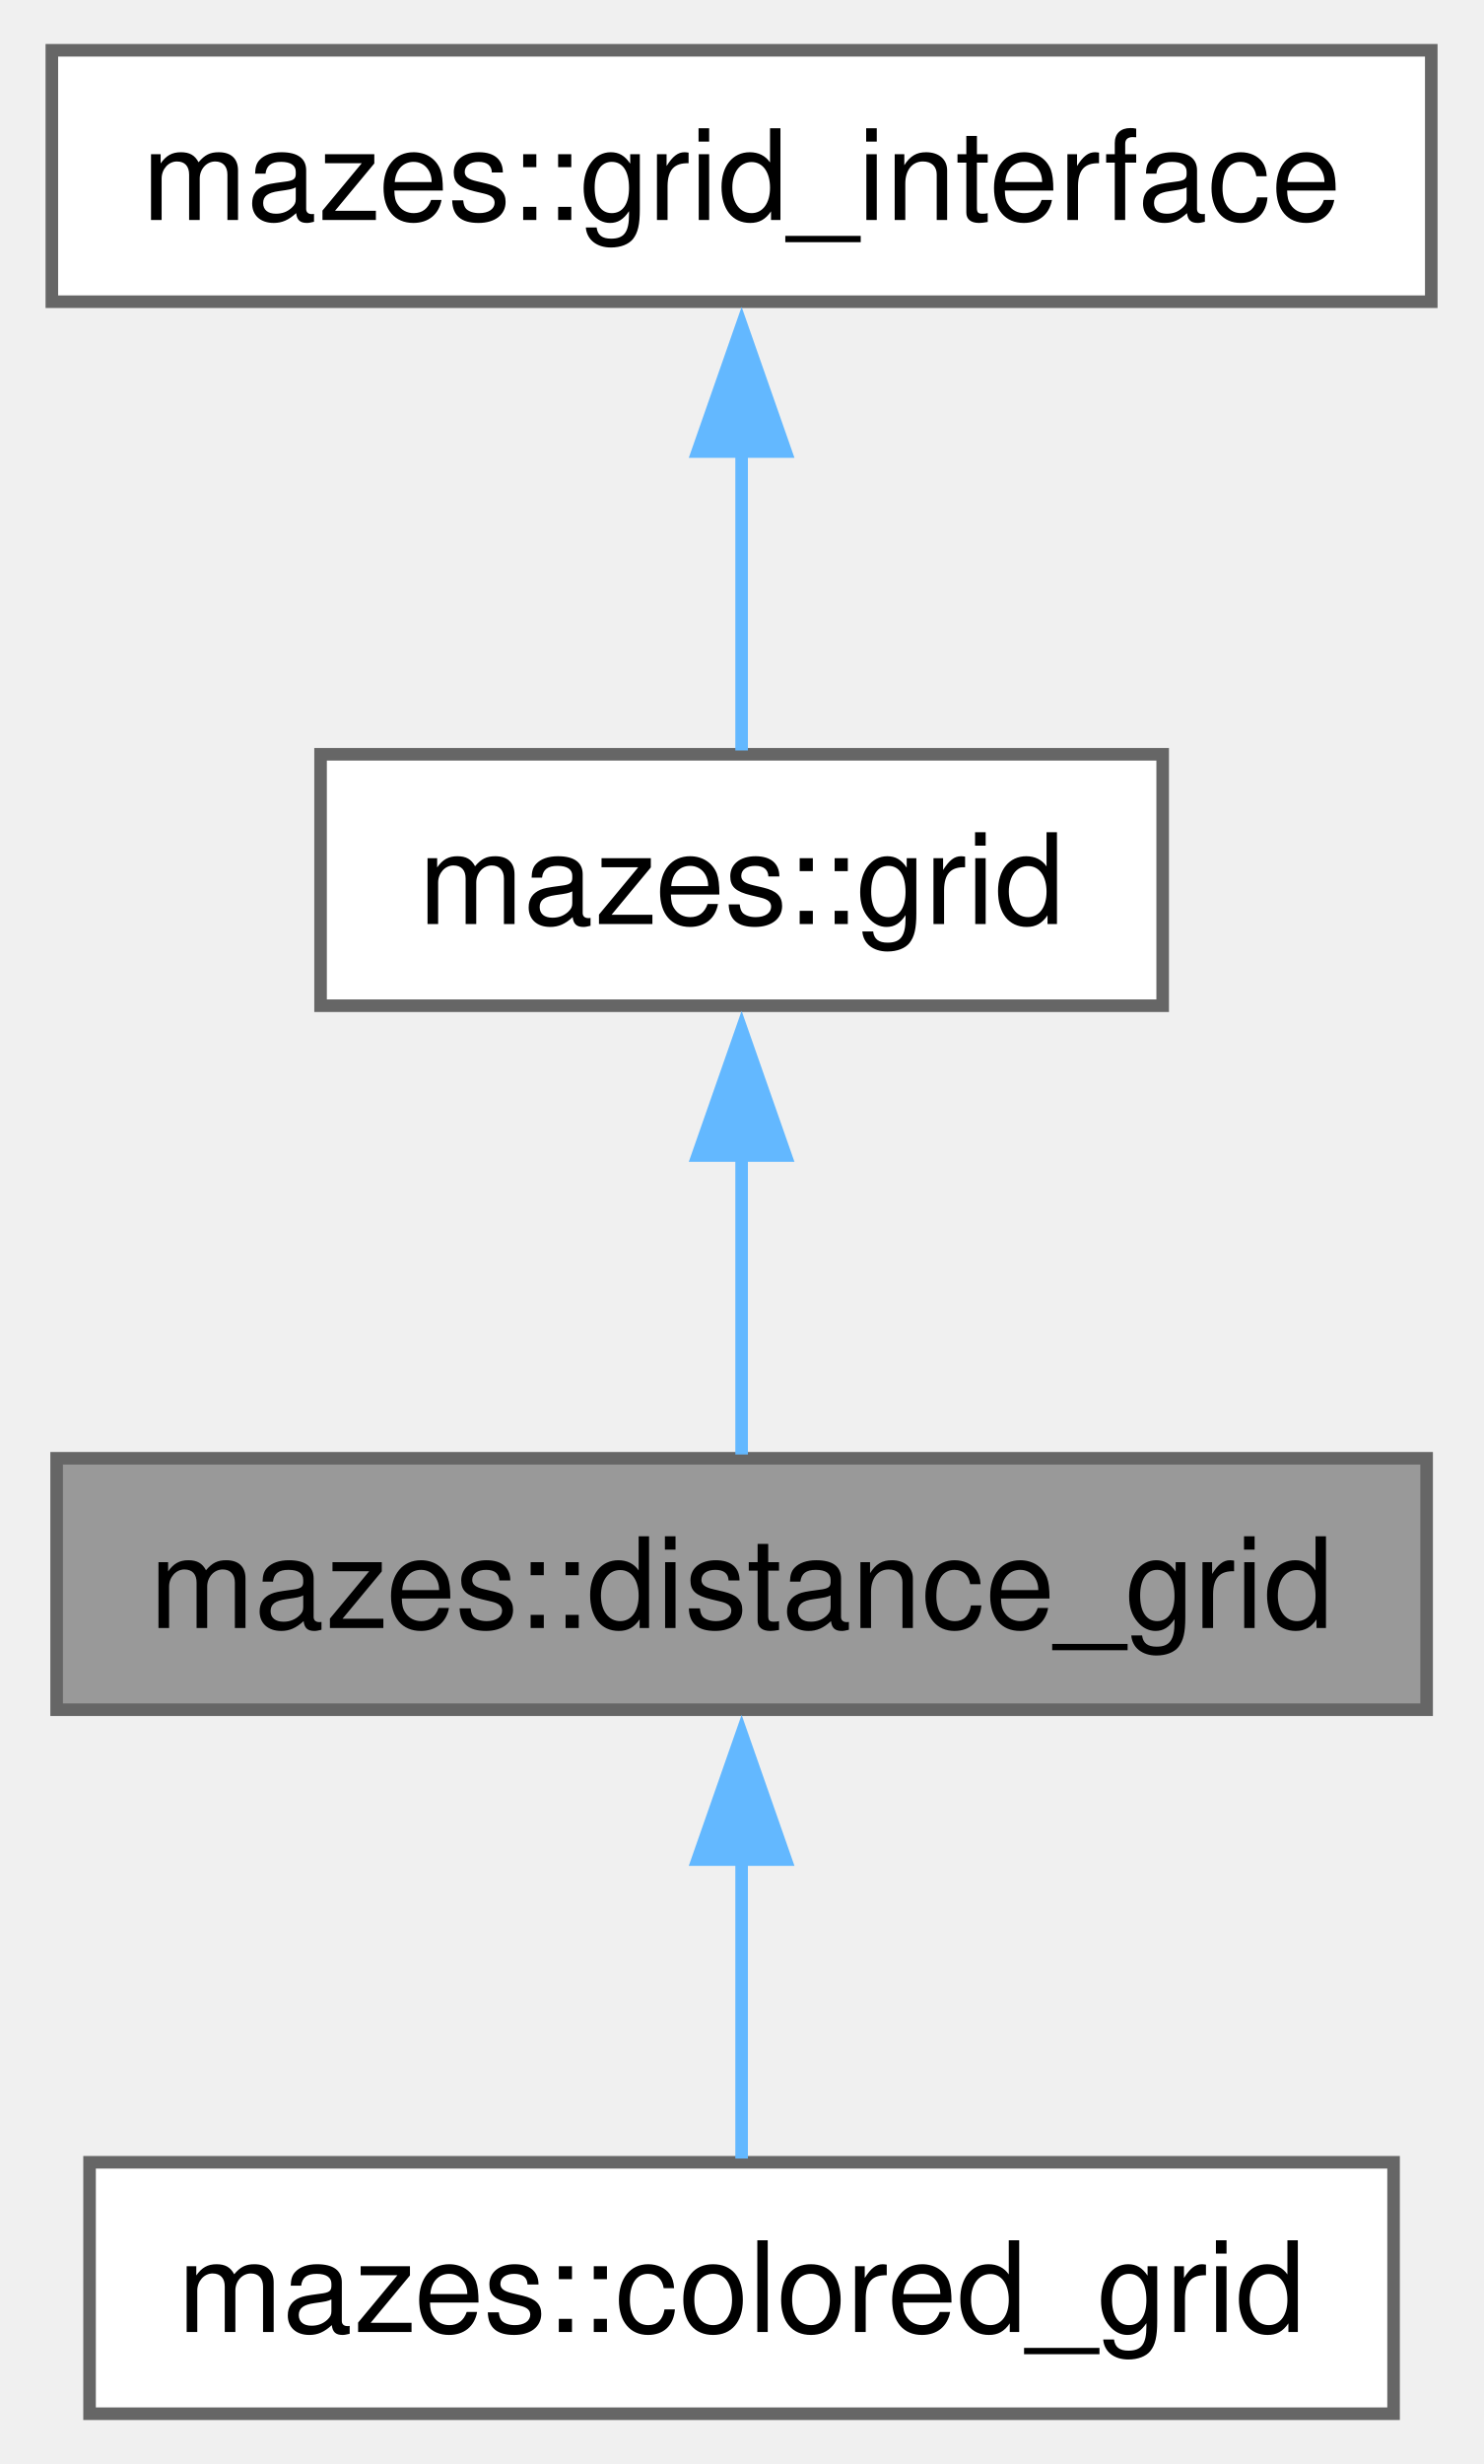
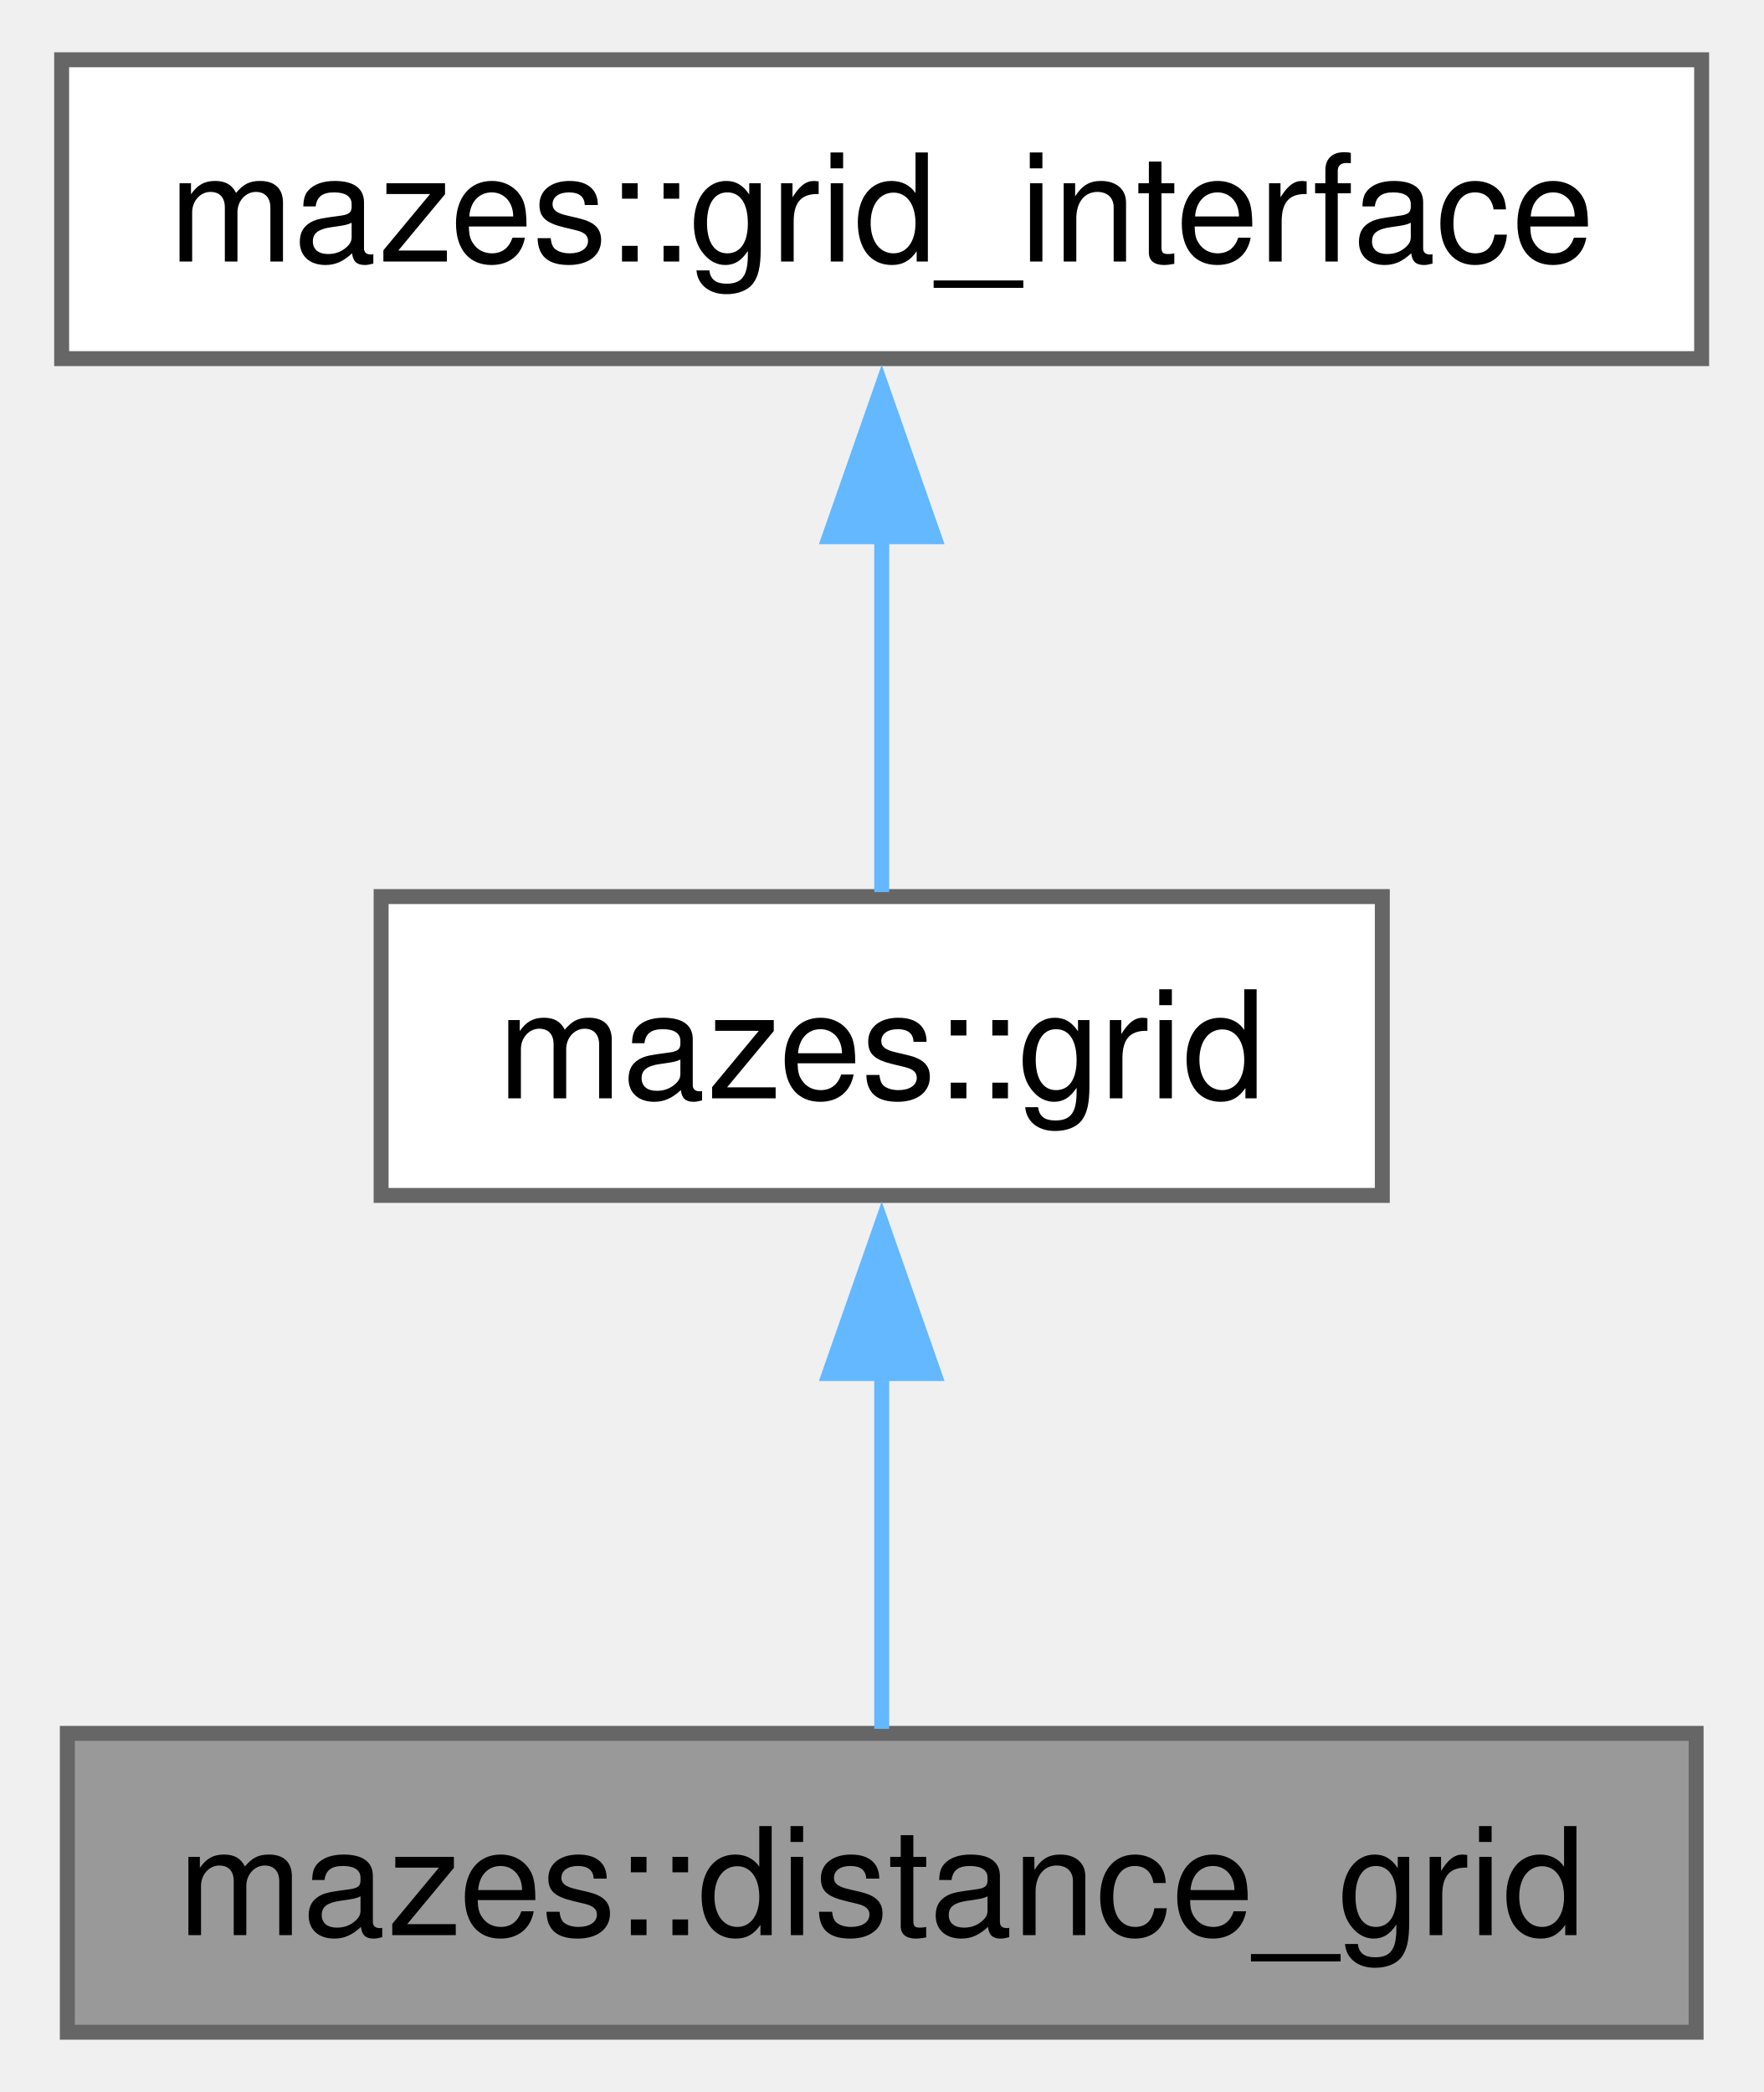
- <svg xmlns="http://www.w3.org/2000/svg" xmlns:xlink="http://www.w3.org/1999/xlink" width="118pt" height="196pt" viewBox="0.00 0.00 117.75 196.00">
-   <g id="graph0" class="graph" transform="scale(1 1) rotate(0) translate(4 192)">
+ <svg xmlns="http://www.w3.org/2000/svg" xmlns:xlink="http://www.w3.org/1999/xlink" width="118pt" height="140pt" viewBox="0.00 0.00 117.75 140.00">
+   <g id="graph0" class="graph" transform="scale(1 1) rotate(0) translate(4 136)">
    <g id="Node000001" class="node">
      <g id="a_Node000001">
        <a xlink:title="A grid that can calculate distances between cells.">
-           <polygon fill="#999999" stroke="#666666" points="109.38,-76 0.38,-76 0.38,-56 109.38,-56 109.38,-76" />
-           <text text-anchor="middle" x="54.88" y="-62.5" font-family="Helvetica,sans-Serif" font-size="10.00">mazes::distance_grid</text>
+           <polygon fill="#999999" stroke="#666666" points="109.38,-20 0.38,-20 0.38,0 109.38,0 109.38,-20" />
+           <text text-anchor="middle" x="54.88" y="-6.5" font-family="Helvetica,sans-Serif" font-size="10.00">mazes::distance_grid</text>
        </a>
      </g>
    </g>
-     <g id="Node000004" class="node">
-       <g id="a_Node000004">
-         <a xlink:href="classmazes_1_1colored__grid.html" target="_top" xlink:title="Extension of the grid class to include color information.">
-           <polygon fill="white" stroke="#666666" points="106.75,-20 3,-20 3,0 106.75,0 106.75,-20" />
-           <text text-anchor="middle" x="54.88" y="-6.5" font-family="Helvetica,sans-Serif" font-size="10.00">mazes::colored_grid</text>
+     <g id="Node000002" class="node">
+       <g id="a_Node000002">
+         <a xlink:href="classmazes_1_1grid.html" target="_top" xlink:title="General purpose grid class for 2D maze generation.">
+           <polygon fill="white" stroke="#666666" points="88.38,-76 21.38,-76 21.38,-56 88.38,-56 88.38,-76" />
+           <text text-anchor="middle" x="54.88" y="-62.5" font-family="Helvetica,sans-Serif" font-size="10.00">mazes::grid</text>
        </a>
      </g>
    </g>
-     <g id="edge3_Node000001_Node000004" class="edge">
-       <g id="a_edge3_Node000001_Node000004">
+     <g id="edge1_Node000001_Node000002" class="edge">
+       <g id="a_edge1_Node000001_Node000002">
        <a xlink:title=" ">
          <path fill="none" stroke="#63b8ff" d="M54.88,-44.13C54.88,-35.9 54.88,-26.85 54.88,-20.3" />
          <polygon fill="#63b8ff" stroke="#63b8ff" points="51.38,-44.08 54.88,-54.08 58.38,-44.08 51.38,-44.08" />
        </a>
      </g>
    </g>
-     <g id="Node000002" class="node">
-       <g id="a_Node000002">
-         <a xlink:href="classmazes_1_1grid.html" target="_top" xlink:title="General purpose grid class for maze generation.">
-           <polygon fill="white" stroke="#666666" points="88.38,-132 21.38,-132 21.38,-112 88.38,-112 88.38,-132" />
-           <text text-anchor="middle" x="54.88" y="-118.5" font-family="Helvetica,sans-Serif" font-size="10.00">mazes::grid</text>
+     <g id="Node000003" class="node">
+       <g id="a_Node000003">
+         <a xlink:href="classmazes_1_1grid__interface.html" target="_top" xlink:title="Interface for the grid class.">
+           <polygon fill="white" stroke="#666666" points="109.75,-132 0,-132 0,-112 109.75,-112 109.75,-132" />
+           <text text-anchor="middle" x="54.88" y="-118.5" font-family="Helvetica,sans-Serif" font-size="10.00">mazes::grid_interface</text>
        </a>
      </g>
    </g>
-     <g id="edge1_Node000001_Node000002" class="edge">
-       <g id="a_edge1_Node000001_Node000002">
+     <g id="edge2_Node000002_Node000003" class="edge">
+       <g id="a_edge2_Node000002_Node000003">
        <a xlink:title=" ">
          <path fill="none" stroke="#63b8ff" d="M54.88,-100.13C54.88,-91.9 54.88,-82.85 54.88,-76.3" />
          <polygon fill="#63b8ff" stroke="#63b8ff" points="51.38,-100.08 54.88,-110.08 58.38,-100.08 51.38,-100.08" />
        </a>
      </g>
    </g>
-     <g id="Node000003" class="node">
-       <g id="a_Node000003">
-         <a xlink:href="classmazes_1_1grid__interface.html" target="_top" xlink:title="Interface for the grid class.">
-           <polygon fill="white" stroke="#666666" points="109.75,-188 0,-188 0,-168 109.75,-168 109.75,-188" />
-           <text text-anchor="middle" x="54.88" y="-174.5" font-family="Helvetica,sans-Serif" font-size="10.00">mazes::grid_interface</text>
-         </a>
-       </g>
-     </g>
-     <g id="edge2_Node000002_Node000003" class="edge">
-       <g id="a_edge2_Node000002_Node000003">
-         <a xlink:title=" ">
-           <path fill="none" stroke="#63b8ff" d="M54.88,-156.13C54.88,-147.9 54.88,-138.85 54.88,-132.3" />
-           <polygon fill="#63b8ff" stroke="#63b8ff" points="51.38,-156.08 54.88,-166.08 58.38,-156.08 51.38,-156.08" />
-         </a>
-       </g>
-     </g>
  </g>
</svg>
